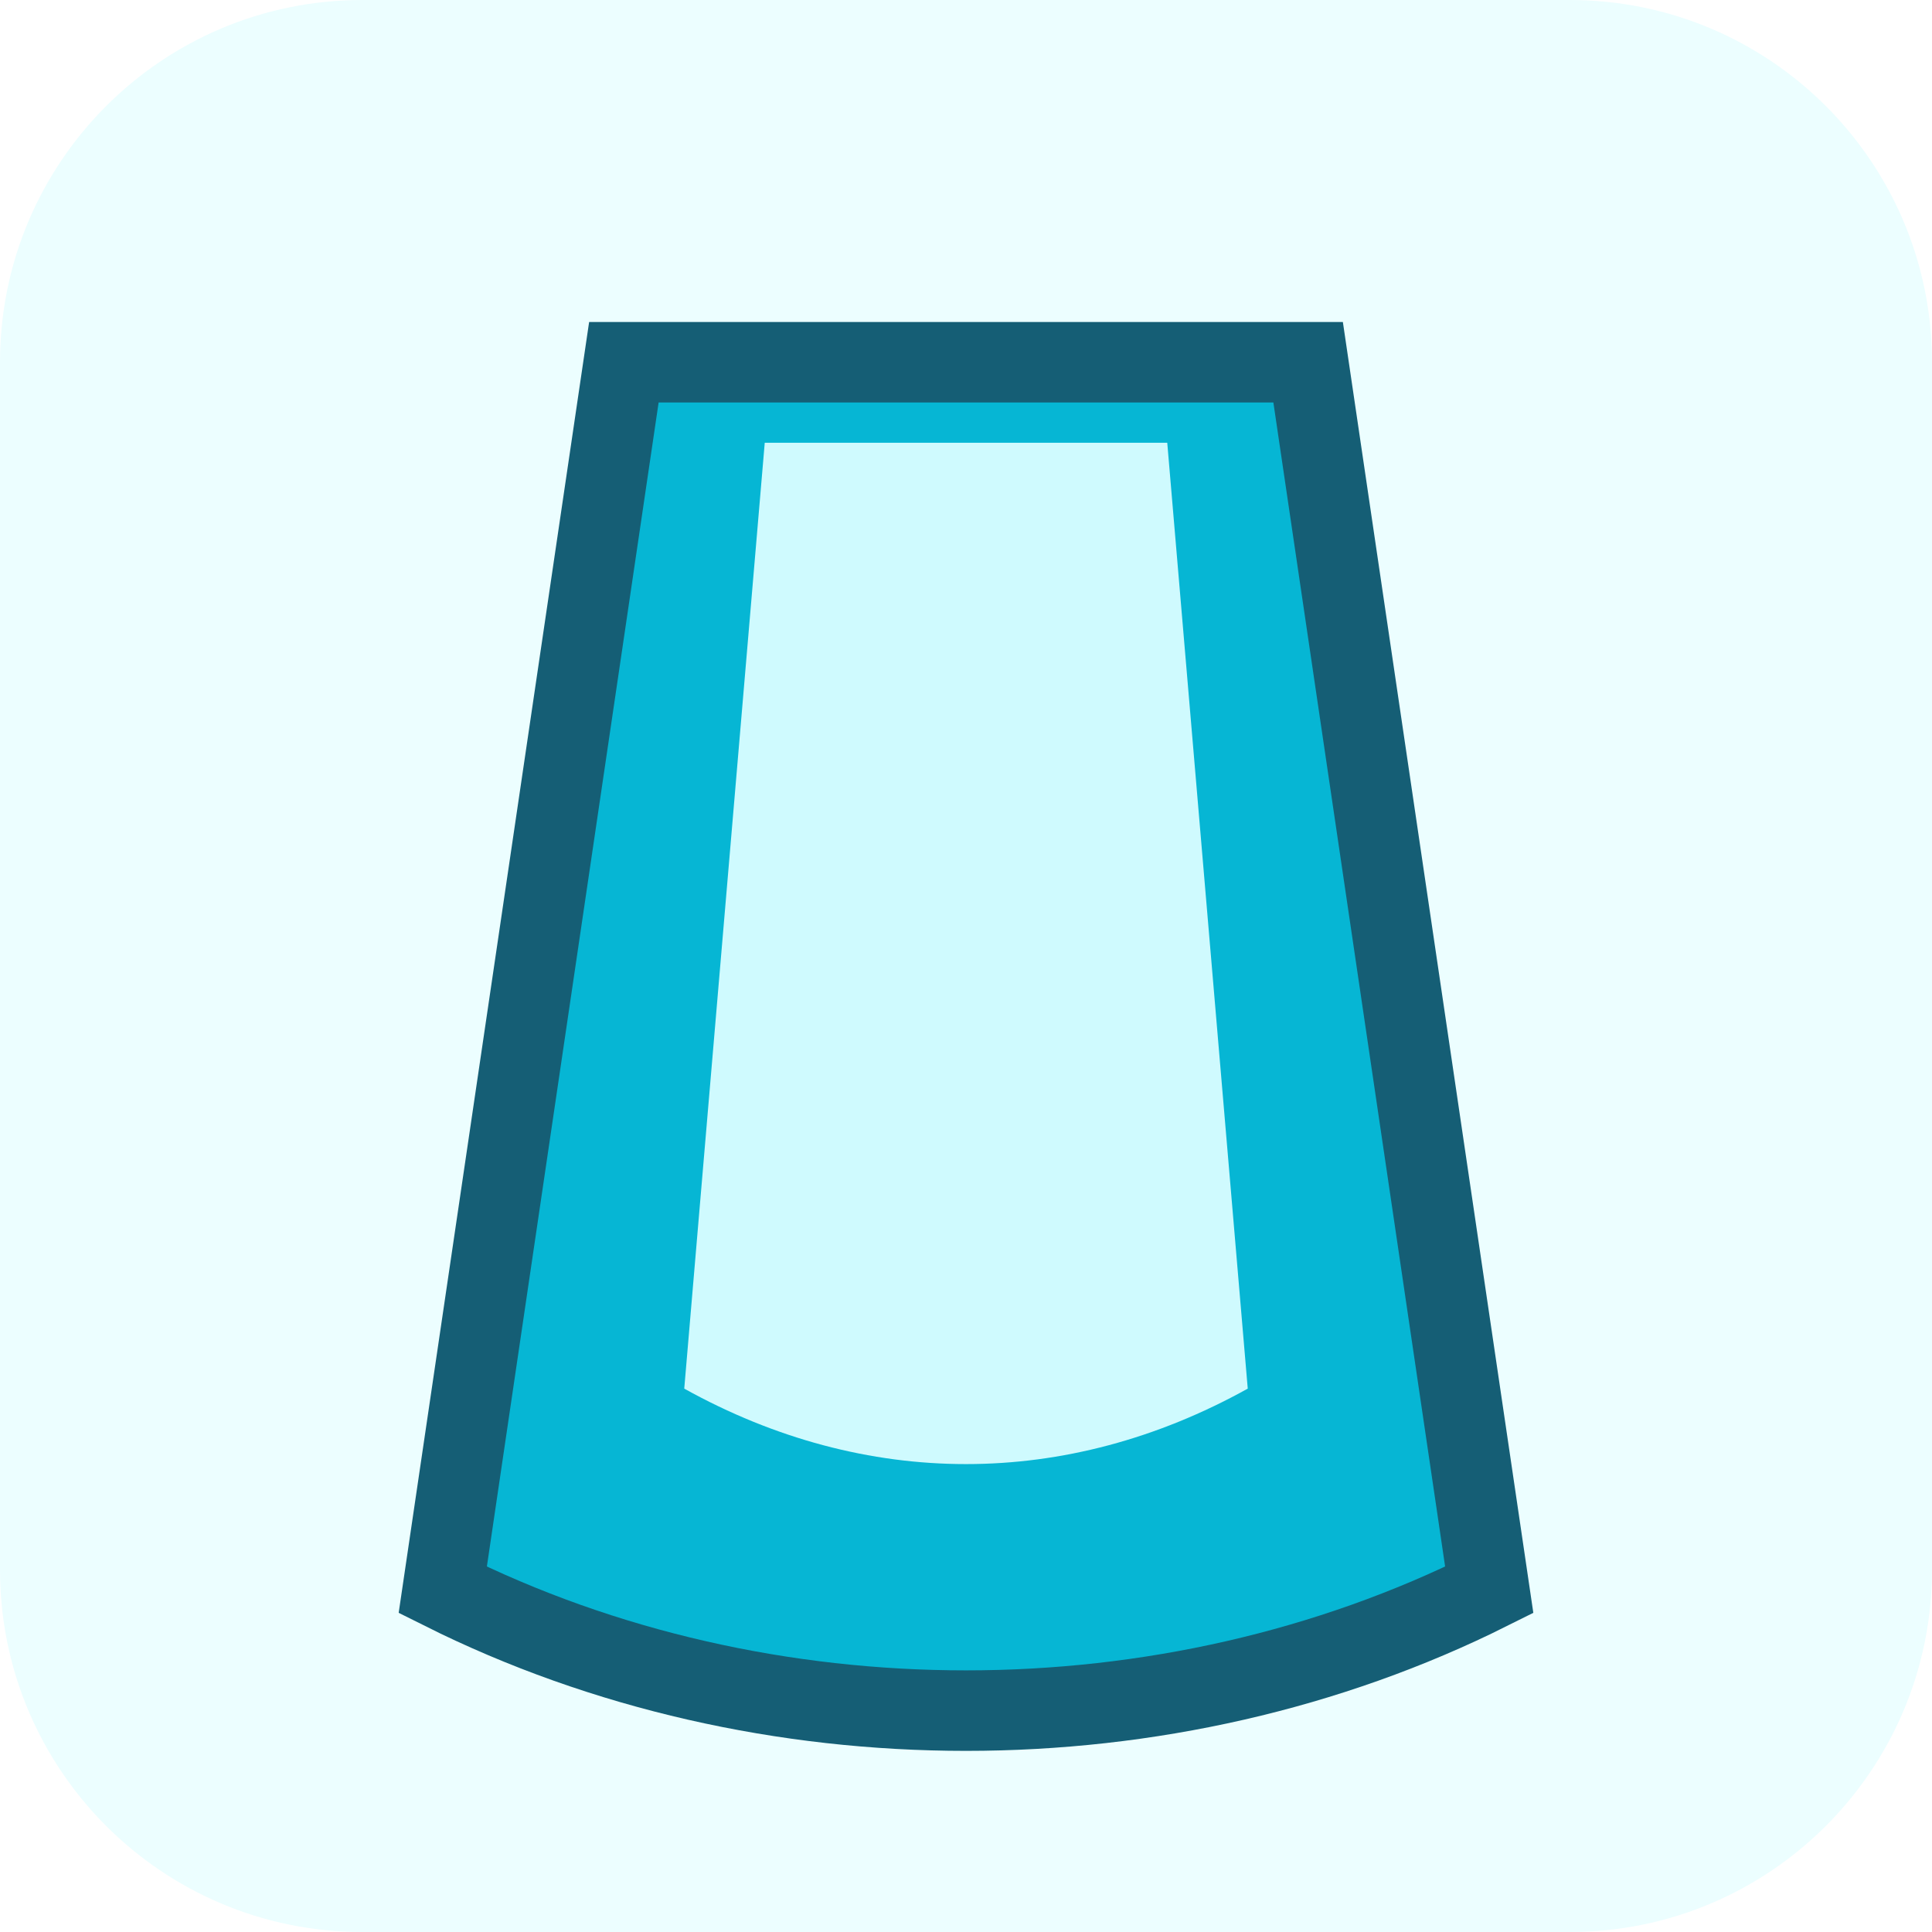
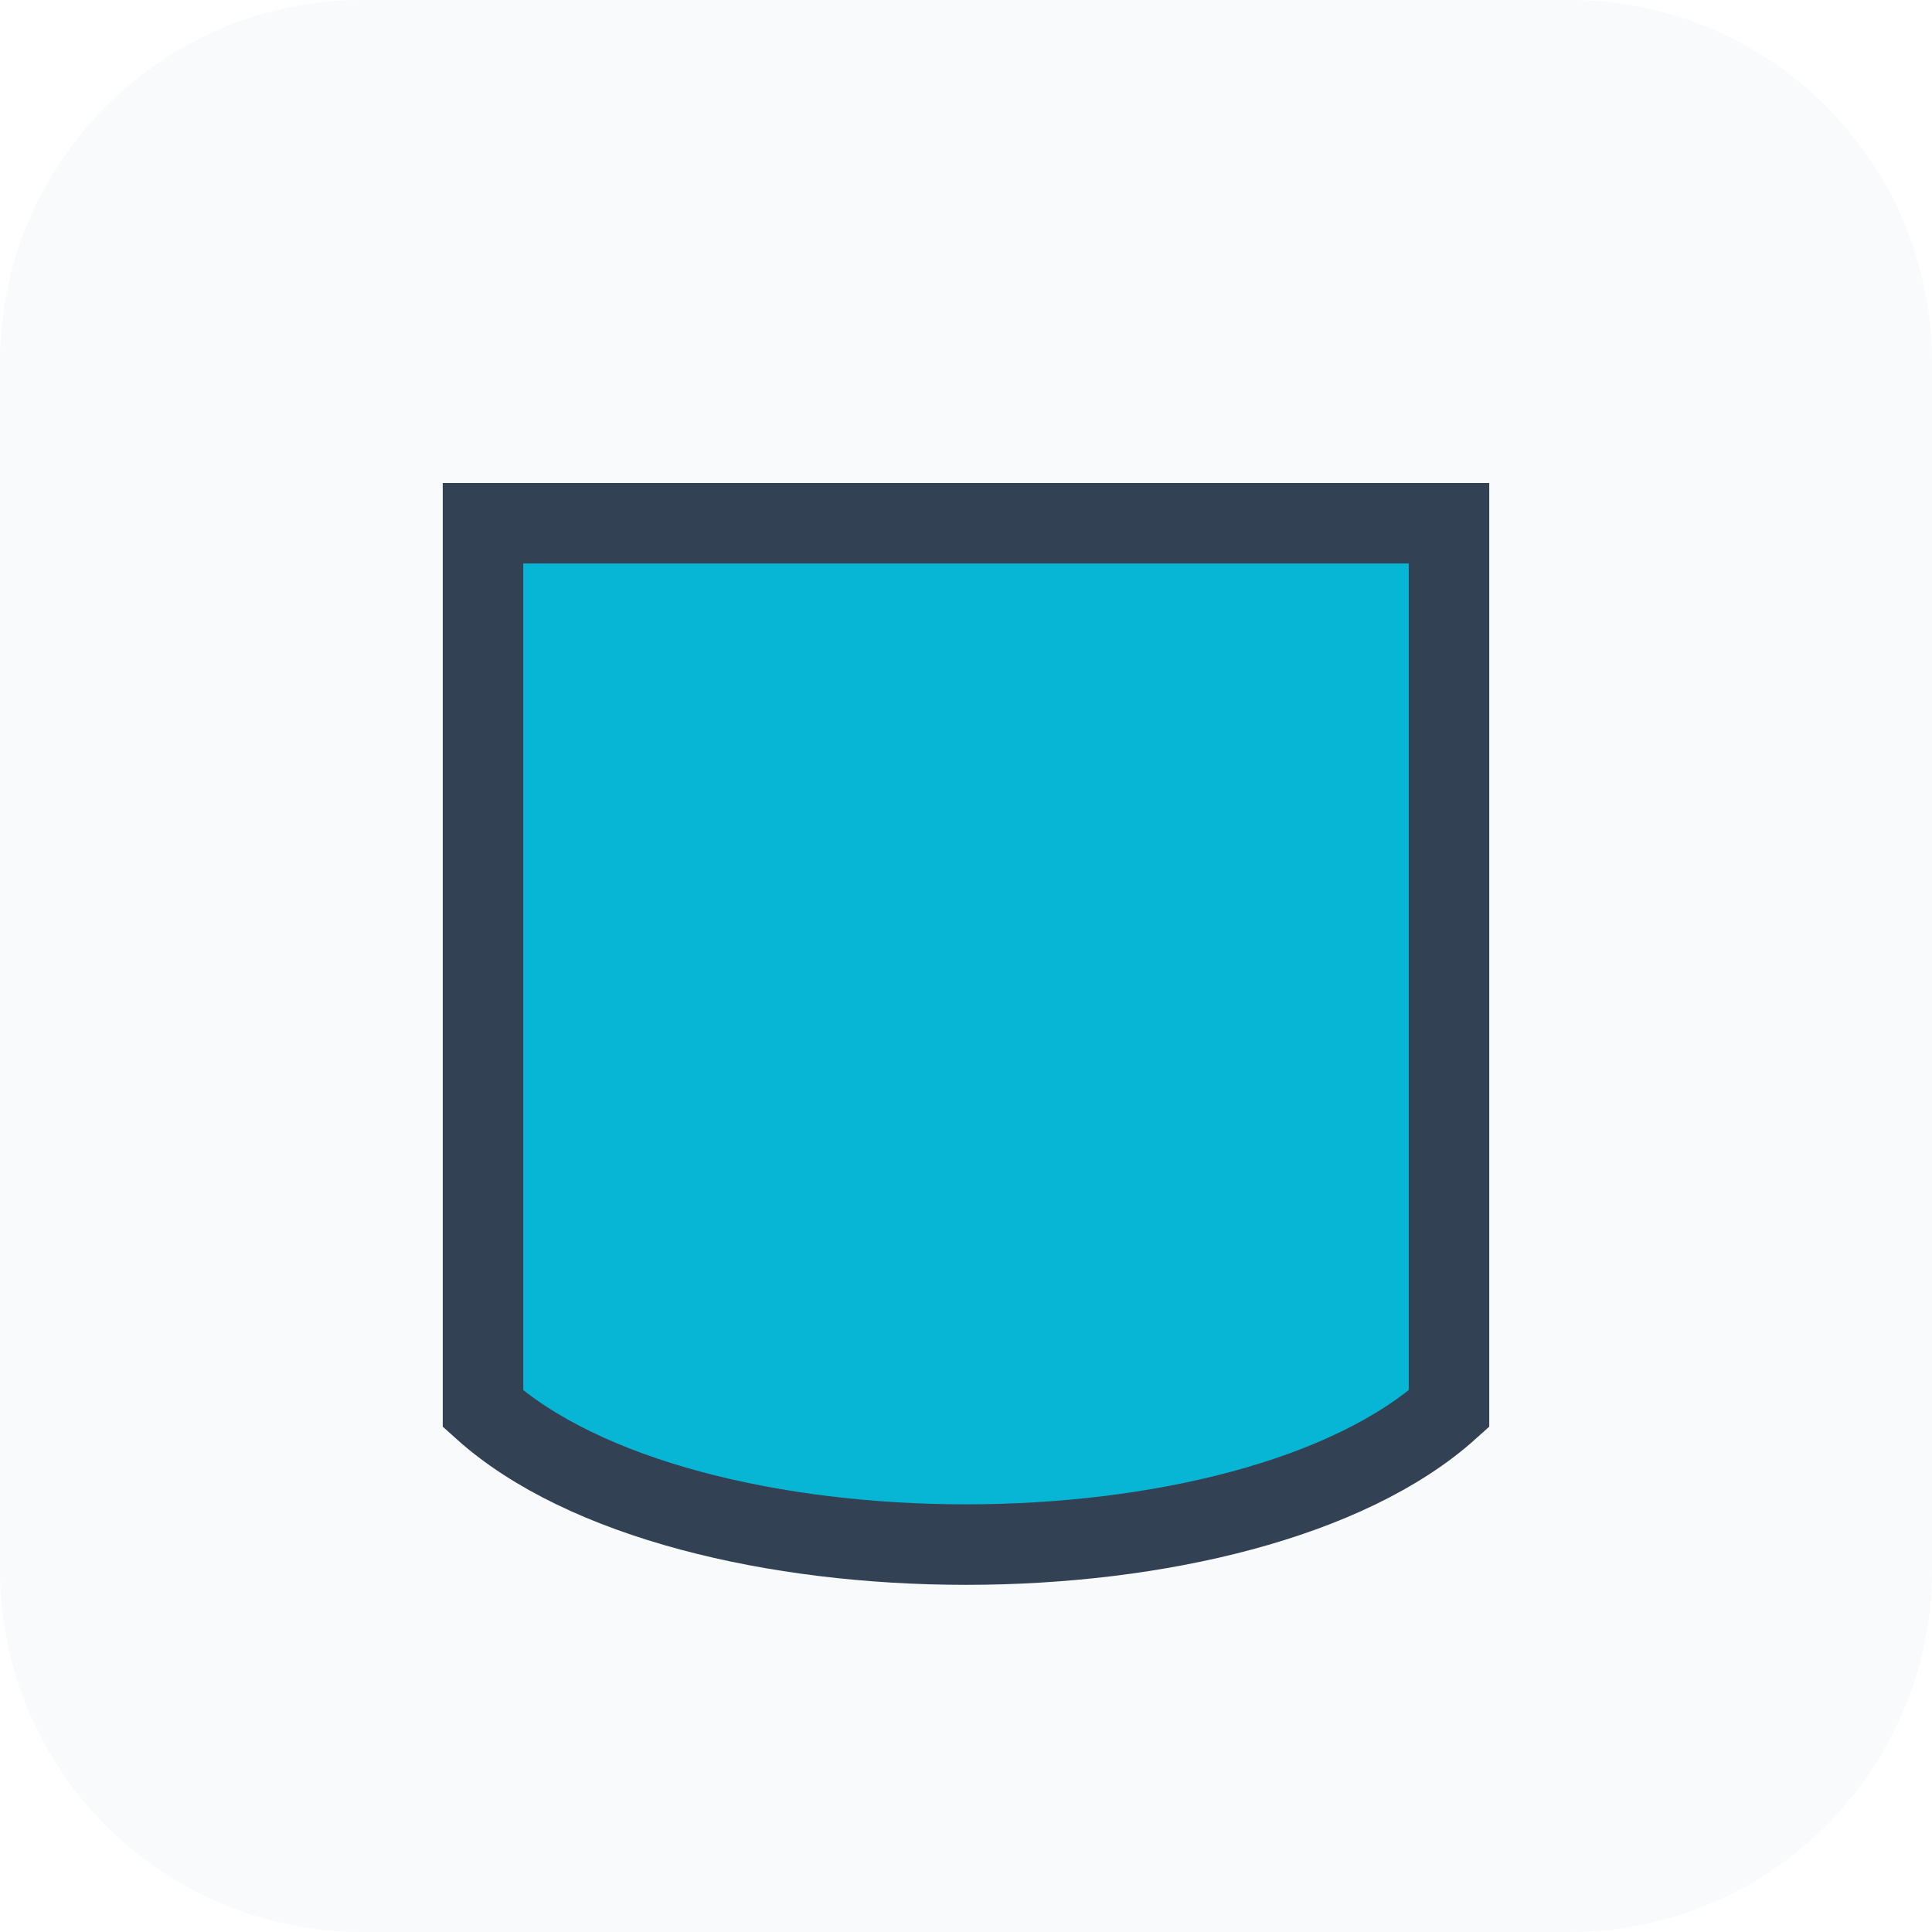
- <svg xmlns="http://www.w3.org/2000/svg" width="96" height="96" viewBox="0 0 96 96">
-   <rect width="96" height="96" rx="18" fill="#ecfeff" />
-   <path d="M31 18h34l9 61c-16 8-36 8-52 0z" fill="#06b6d4" stroke="#155e75" stroke-width="4" />
-   <path d="M38 22h20l4 47c-9 5-19 5-28 0z" fill="#cffafe" />
+ <svg xmlns="http://www.w3.org/2000/svg" width="96" height="96">
+   <rect width="96" height="96" rx="18" fill="#f8fafc" />
+   <path d="M24 26h48v44c-10 9-38 9-48 0Z" fill="#06b6d4" stroke="#334155" stroke-width="4" />
</svg>
